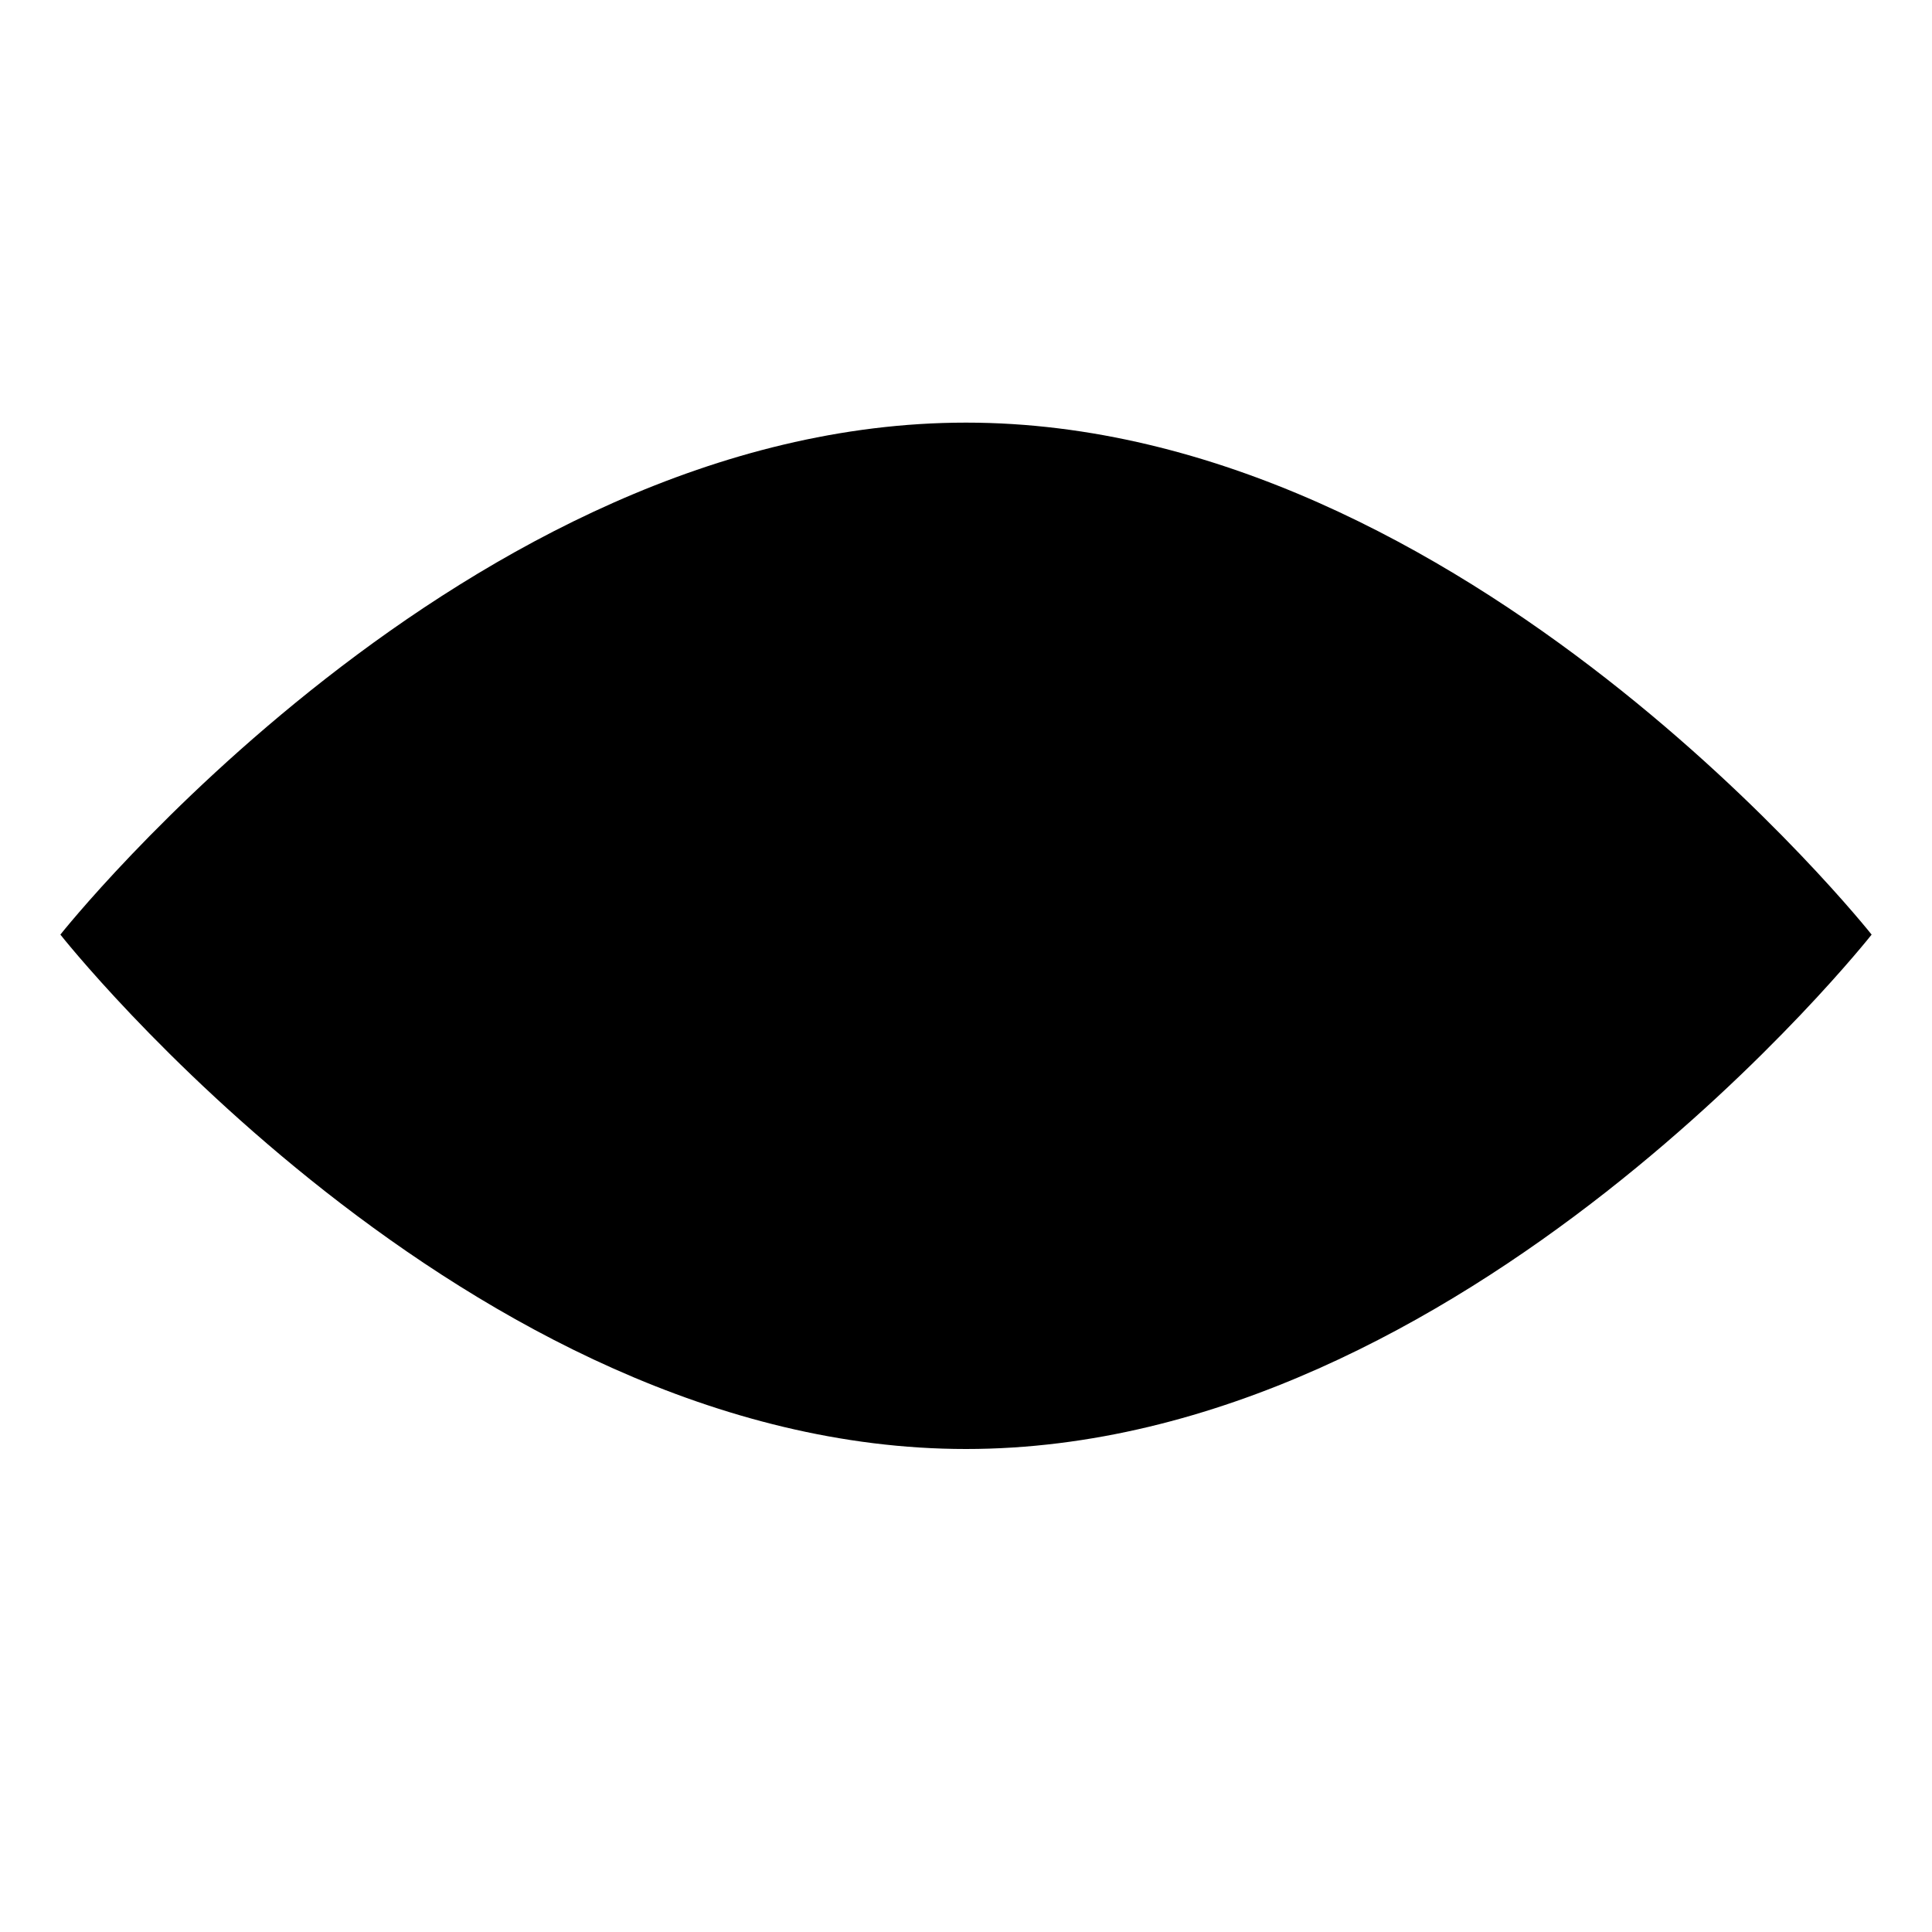
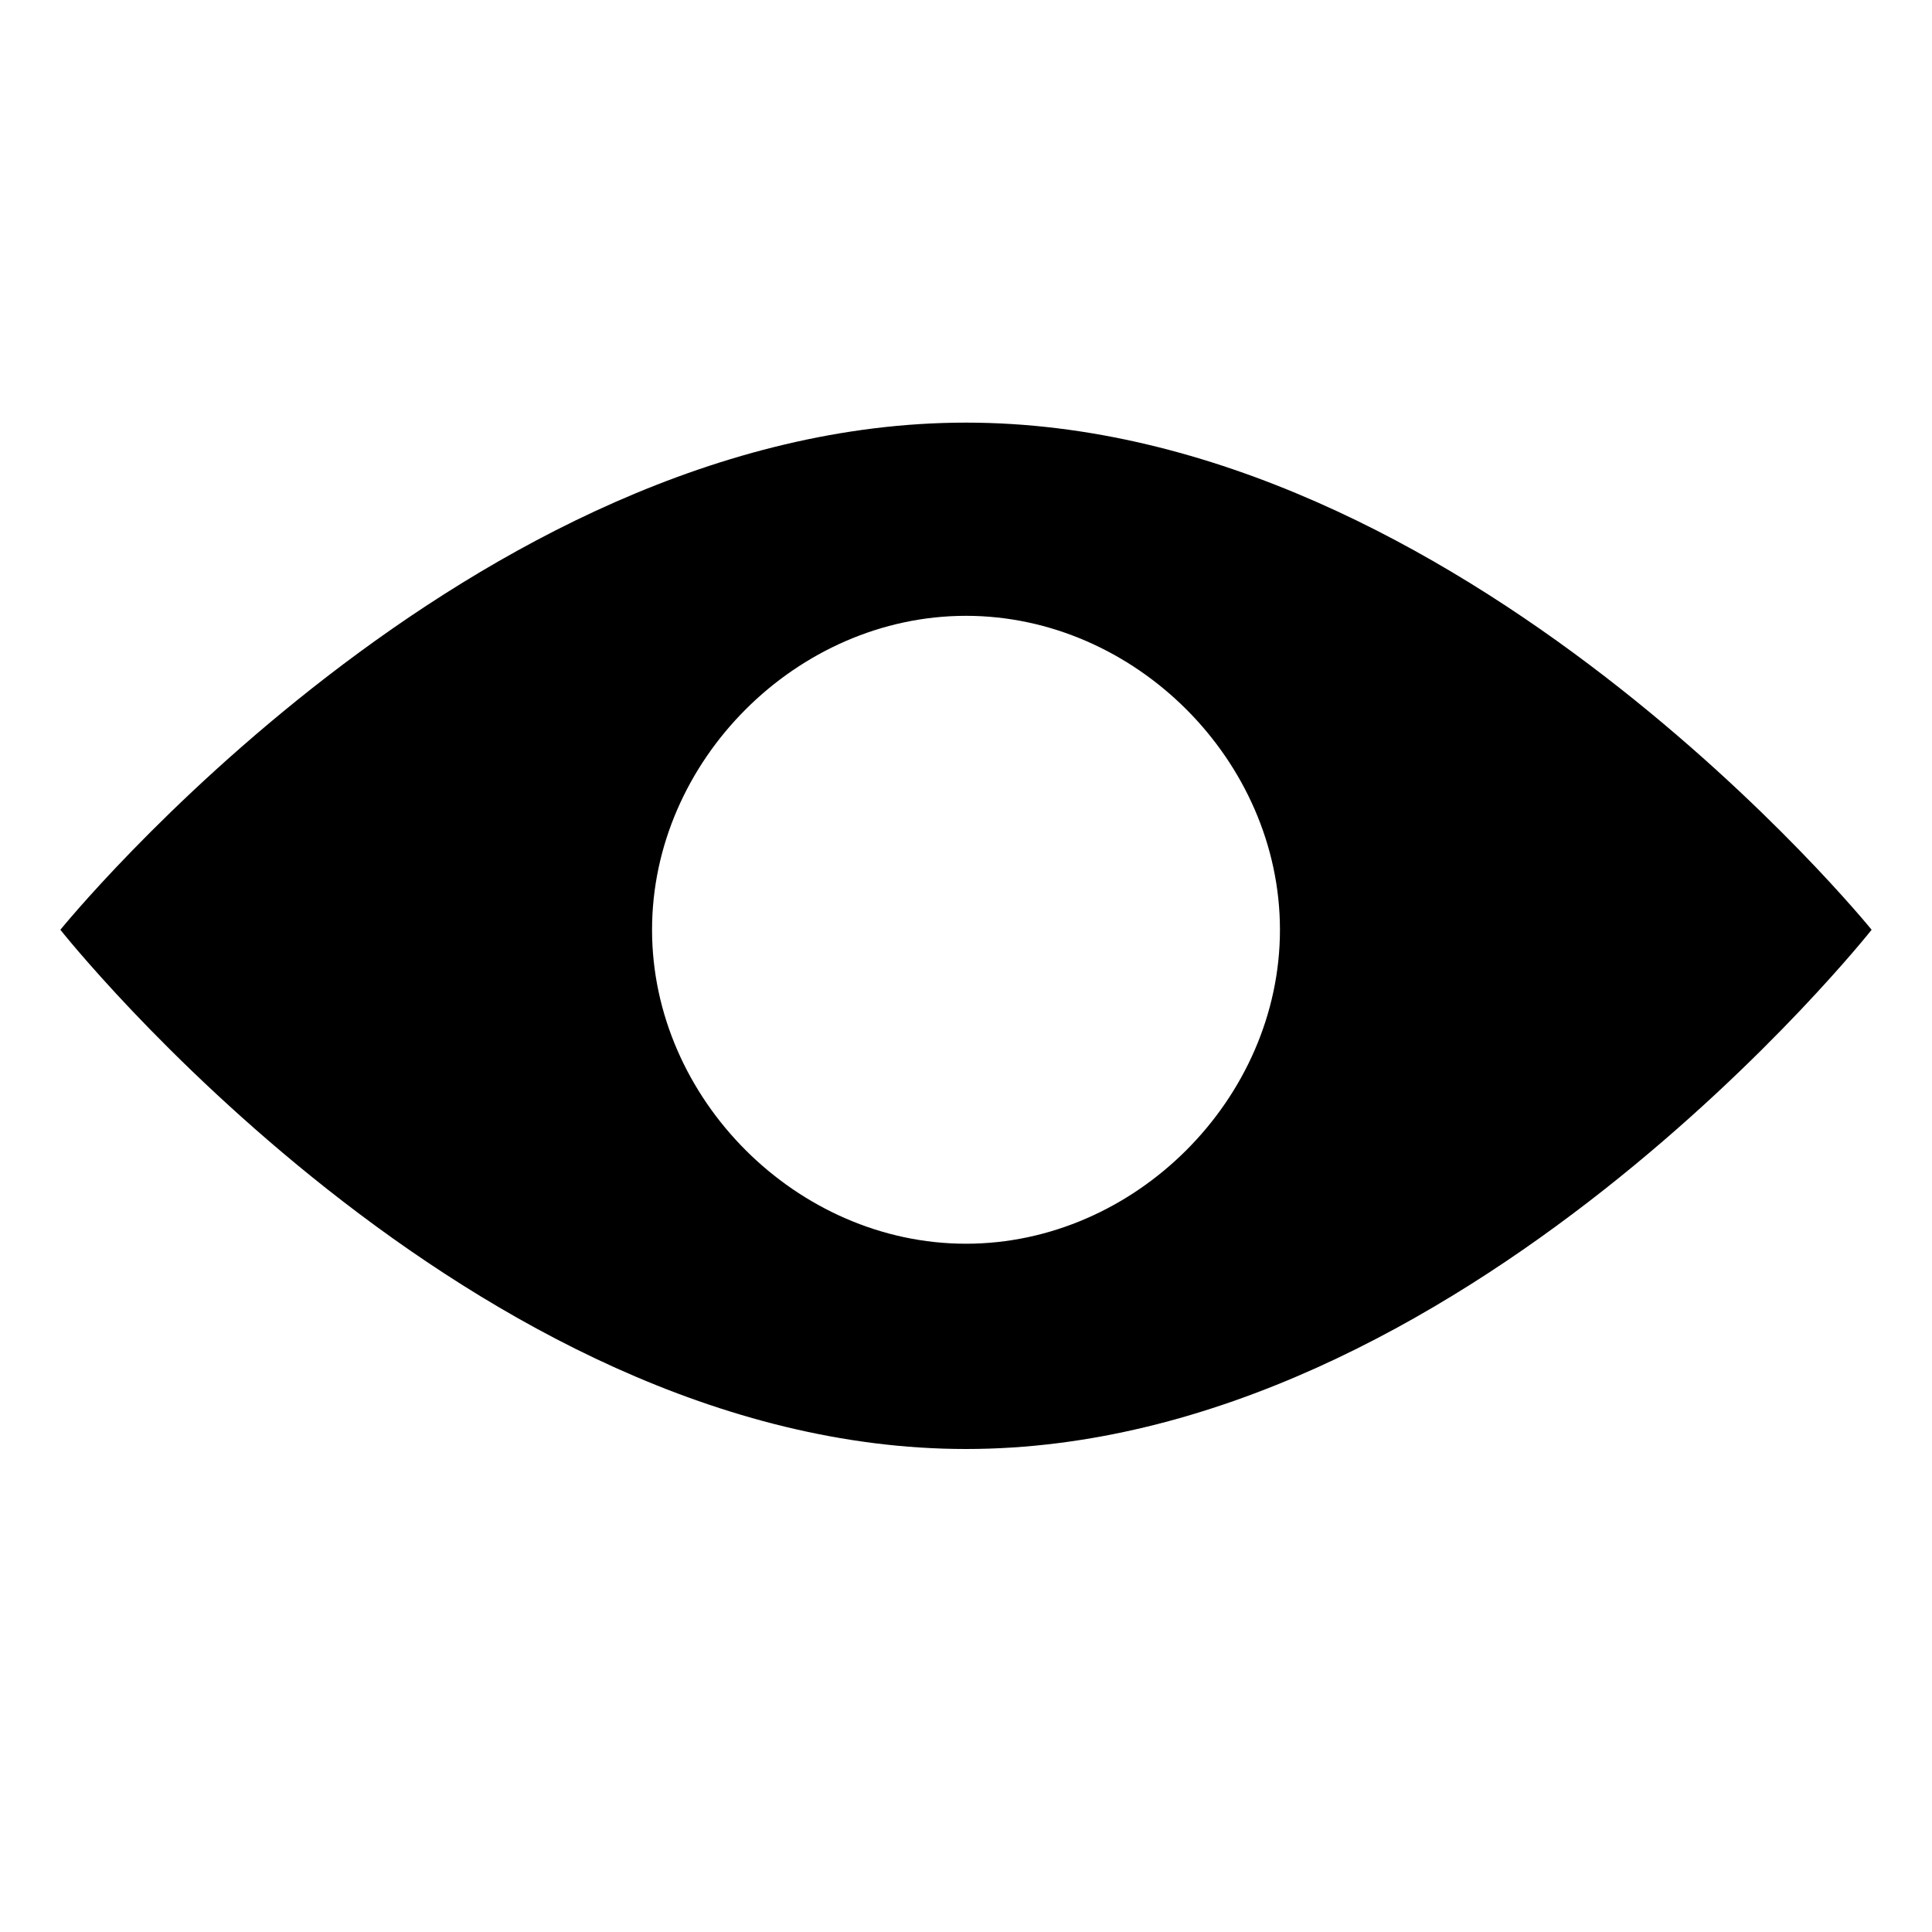
<svg xmlns="http://www.w3.org/2000/svg" viewBox="0 0 16 16">
-   <g>
-     <path d="M15.5,7.74S12.14,12,8,12,.5,7.74.5,7.74,3.86,3.5,8,3.5,15.5,7.74,15.5,7.74Z" />
-     <circle cx="8" cy="7.74" r="2.61" />
-   </g>
+   <path d="M8,3.5c-4.1,0-7.5,4.2-7.5,4.2S3.9,12,8,12s7.5-4.3,7.5-4.3S12.1,3.5,8,3.5z M8,10.3c-1.4,0-2.6-1.2-2.6-2.6S6.6,5.1,8,5.1  s2.6,1.2,2.6,2.6S9.4,10.3,8,10.3z" />
</svg>
